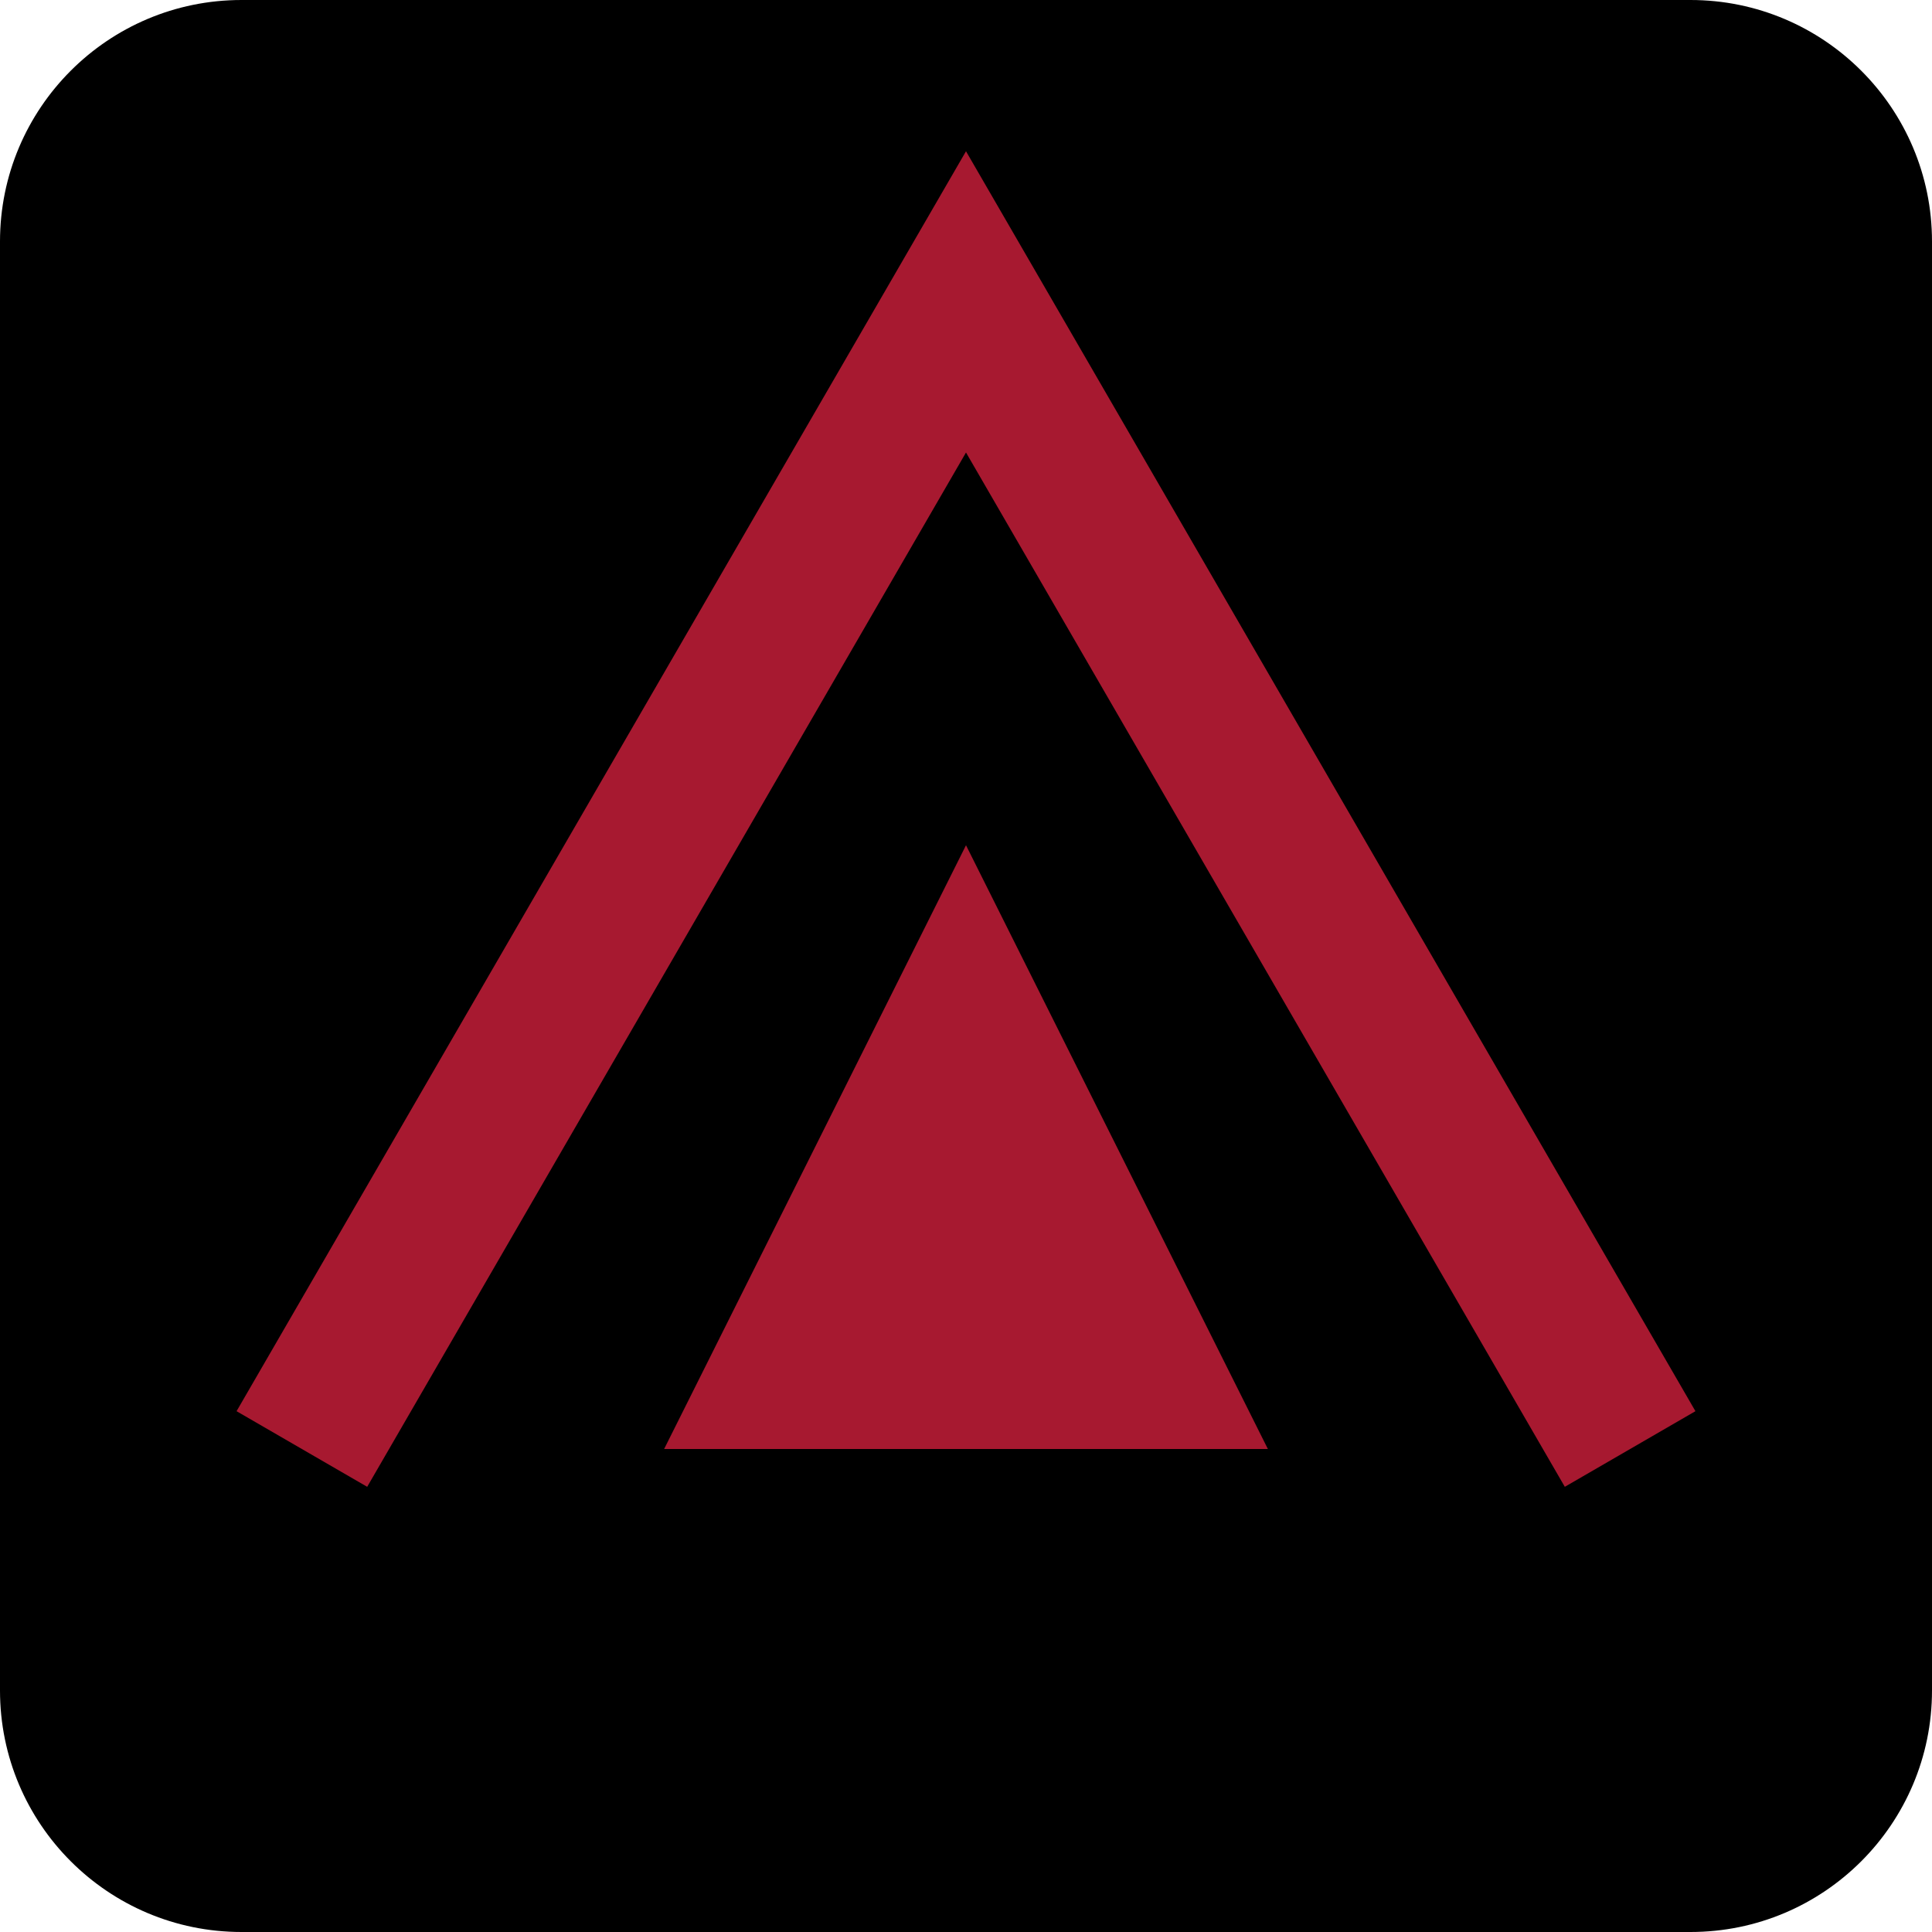
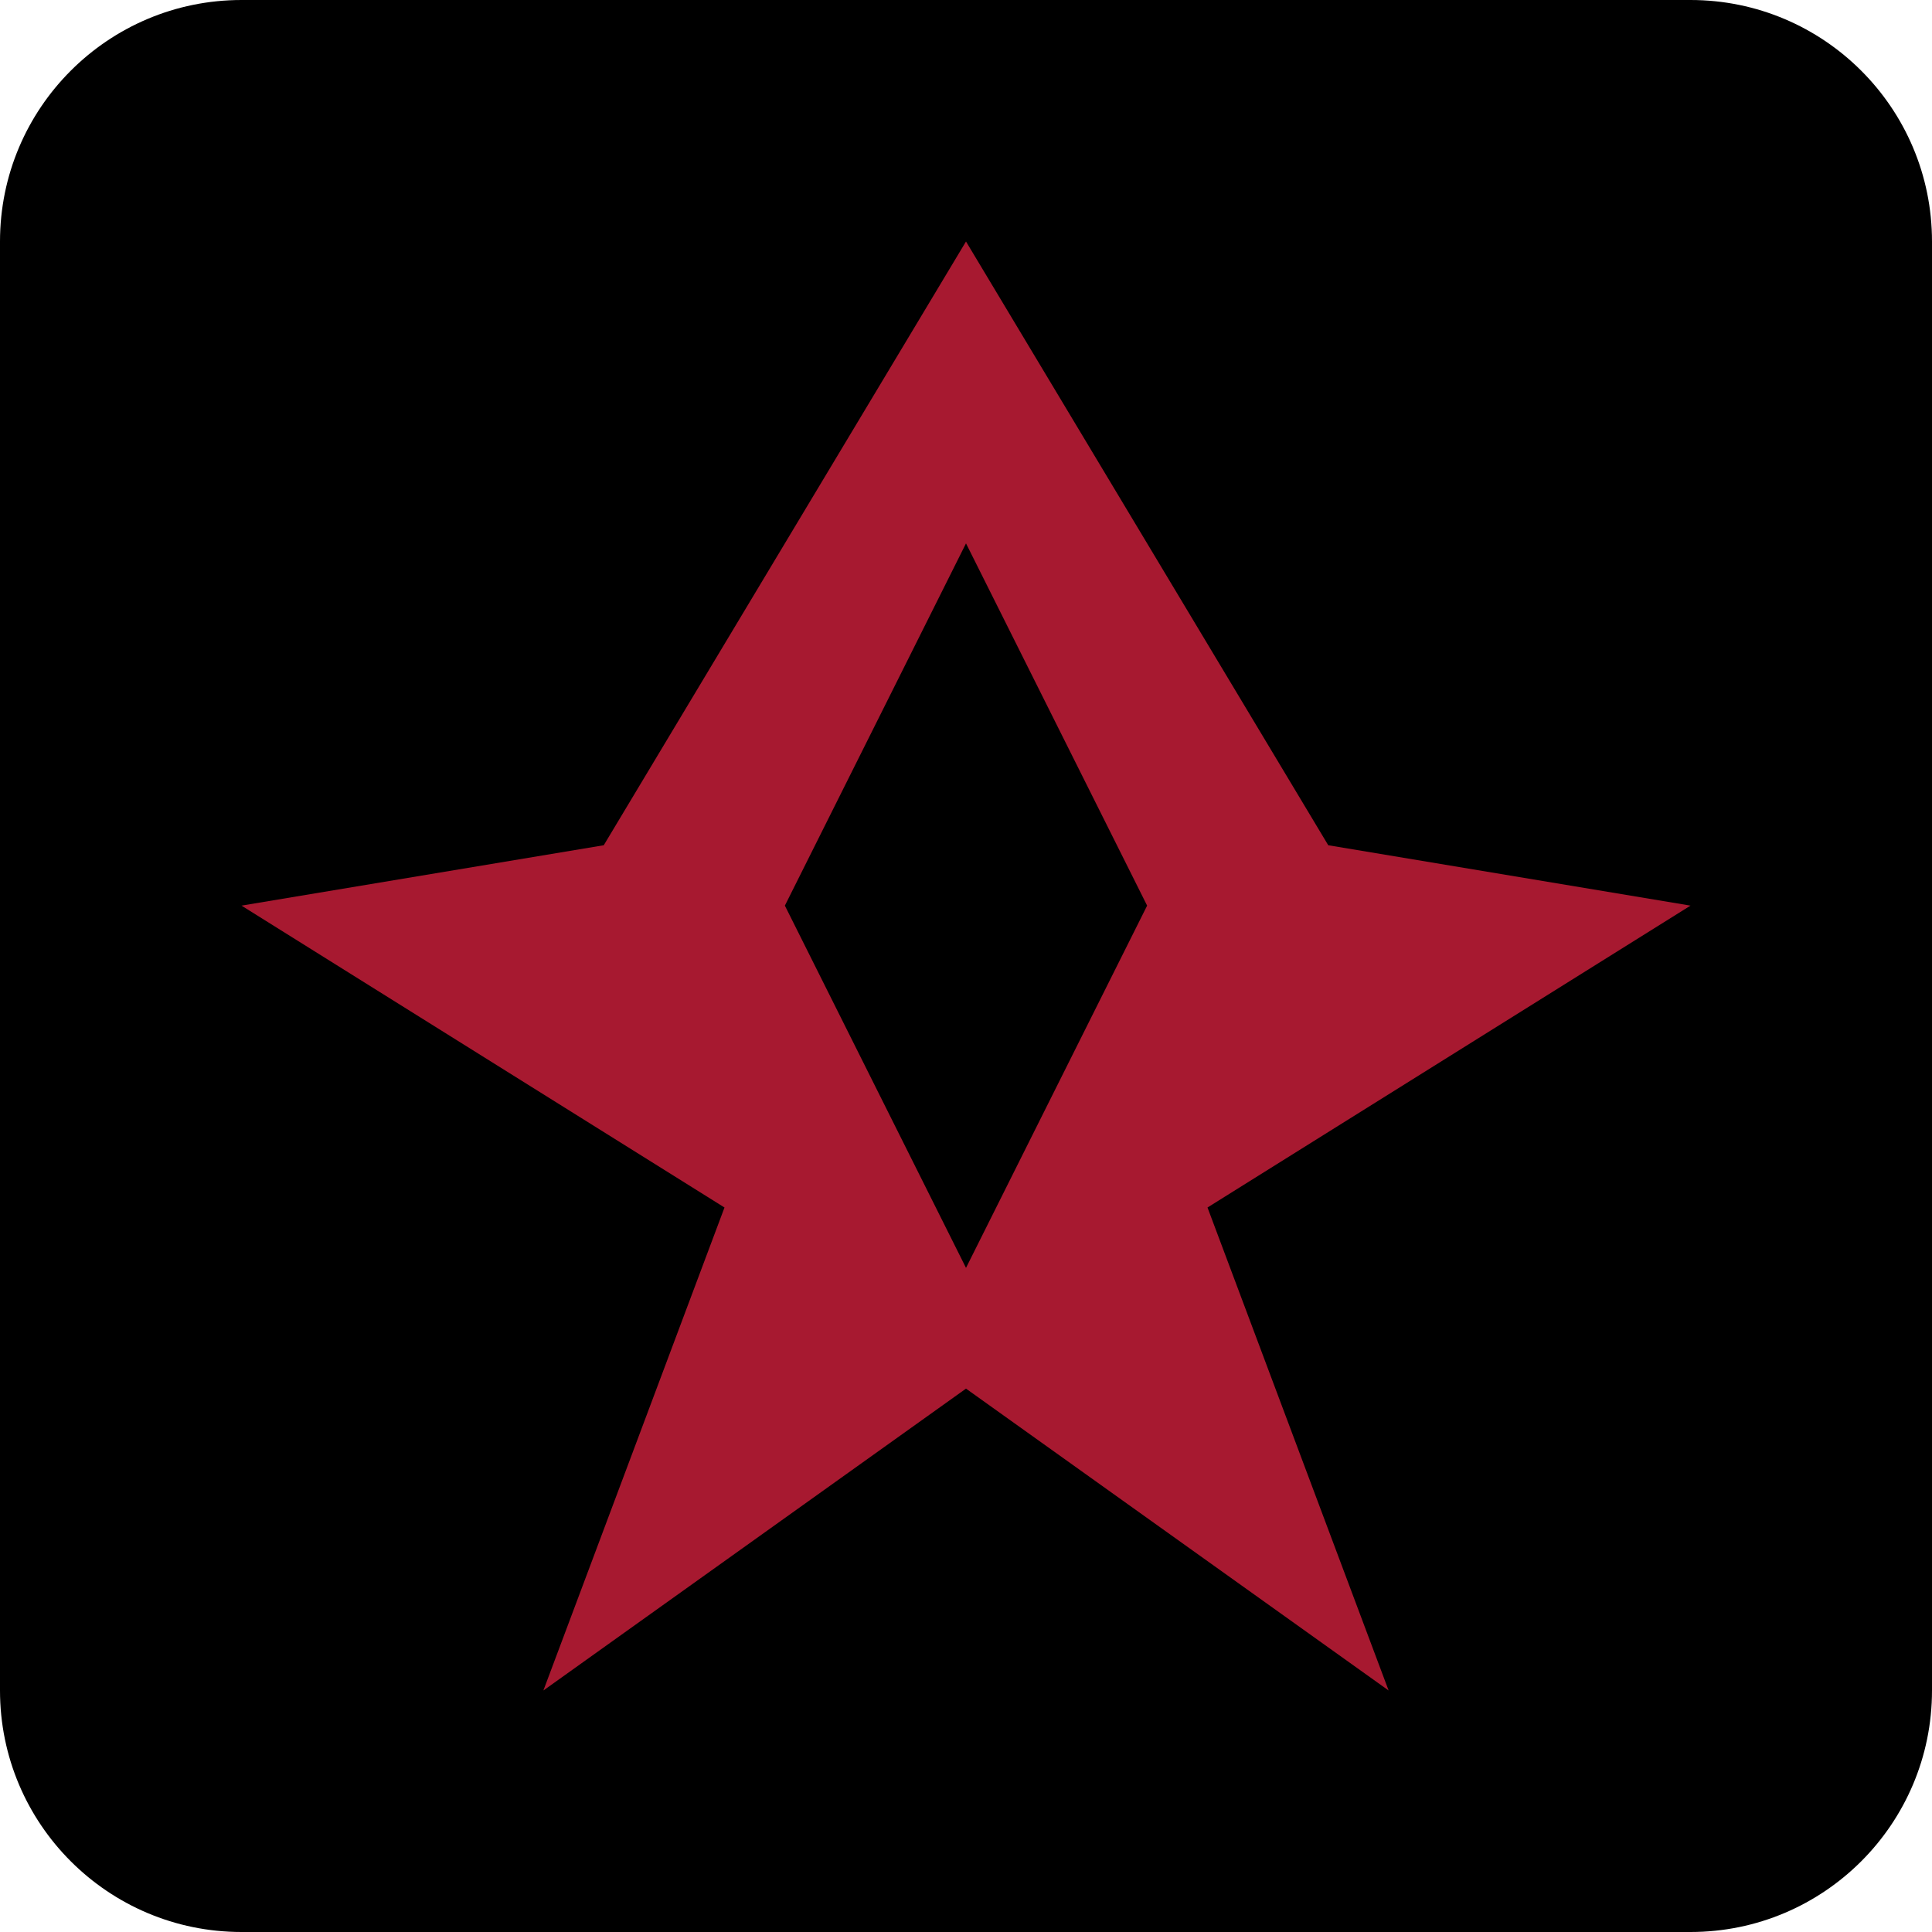
<svg xmlns="http://www.w3.org/2000/svg" viewBox="0 0 64 64" role="img">
  <rect width="64" height="64" rx="8" fill="#000000" />
-   <path d="M10 48 L32 10 L54 48" fill="none" stroke="#a71930" stroke-width="5" />
-   <path d="M22 48 L32 28 L42 48" fill="#a71930" />
+   <path d="M32 8 L44 28 L56 30 L40 40 L46 56 L32 46 L18 56 L24 40 L8 30 L20 28 Z" fill="#a71930" />
+   <path d="M32 18 L38 30 L32 42 L26 30 Z" fill="#000" />
</svg>
